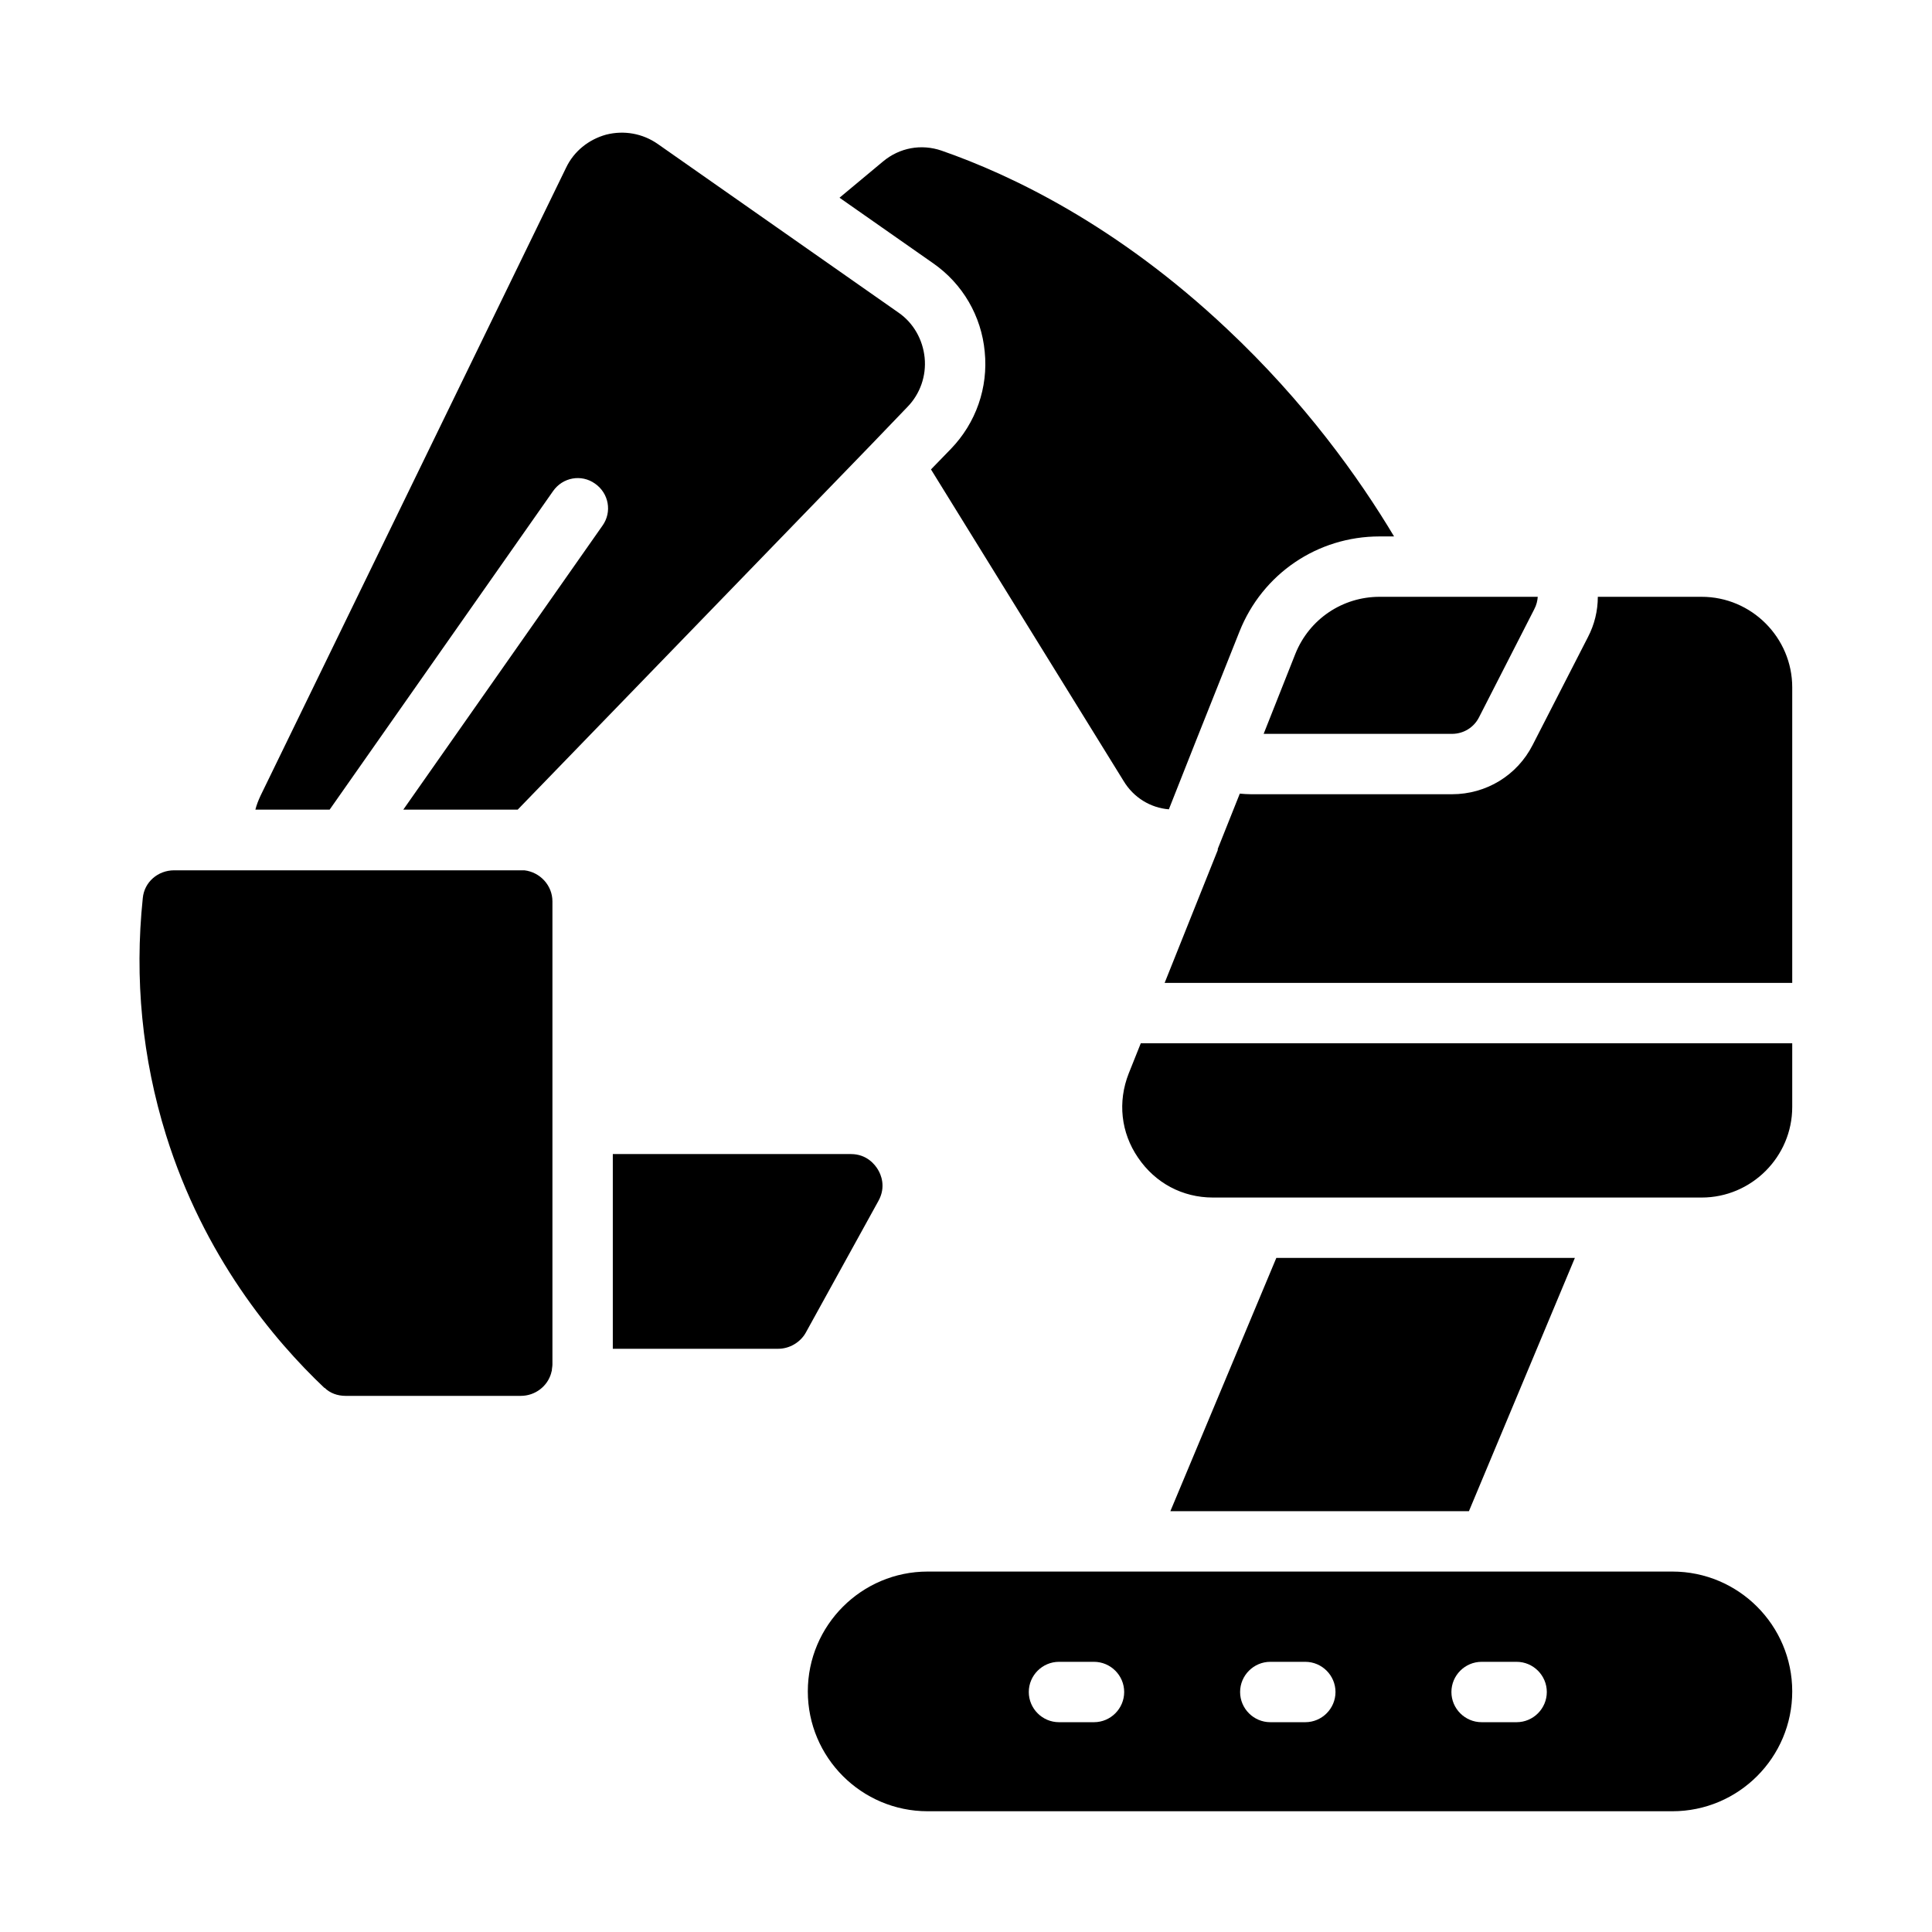
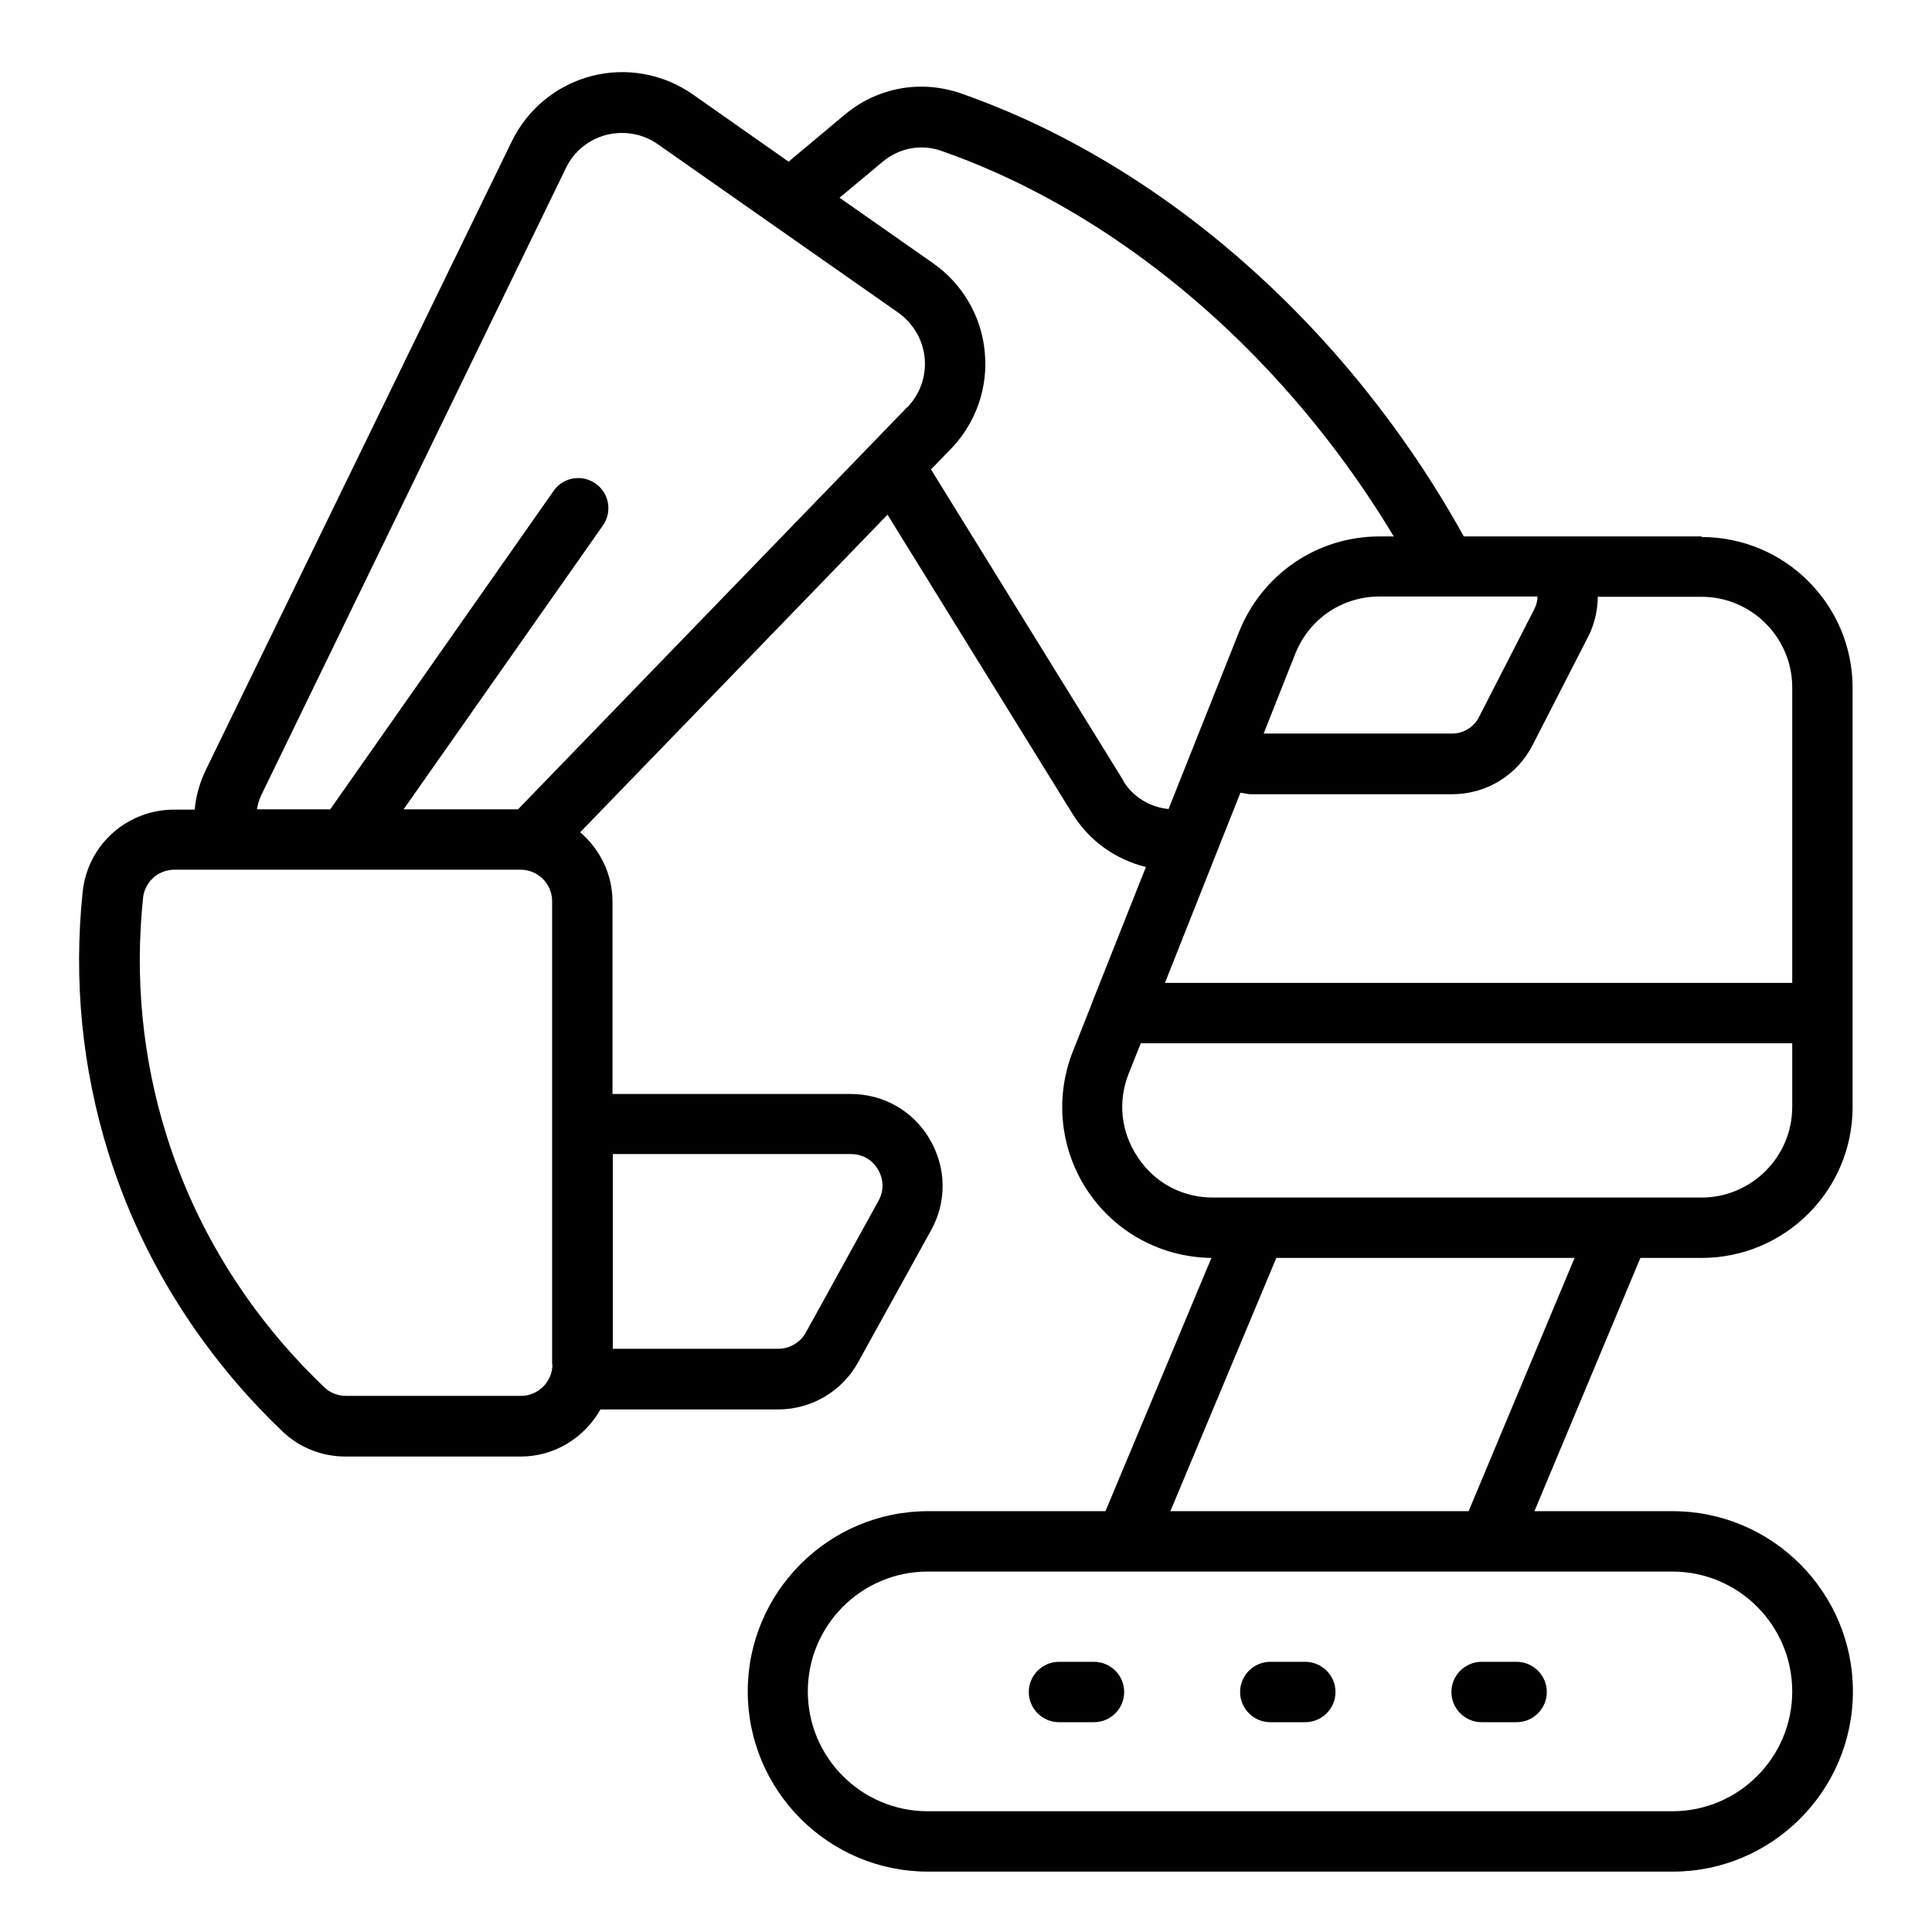
- <svg xmlns="http://www.w3.org/2000/svg" id="Gylph" viewBox="0 0 64 64">
-   <path fill="currentColor" d="M59.37,36.67c0,1.65-1.35,3-3,3h-16.19c-1.01,0-1.91-.48-2.48-1.32-.57-.83-.68-1.85-.31-2.79l.4-1h21.58v2.11ZM59.37,22.77c0-1.65-1.35-3-3-3h-3.44c0,.46-.11.92-.33,1.34l-1.83,3.57c-.51,1-1.53,1.63-2.67,1.63h-6.66c-.12,0-.25-.01-.37-.02l-.73,1.83v.04s-1.76,4.4-1.76,4.4h20.79v-9.79ZM55.4,60h-24.67c-2.19,0-3.97-1.78-3.97-3.97s1.78-3.97,3.97-3.97h24.67c2.19,0,3.97,1.78,3.97,3.97s-1.78,3.97-3.97,3.97ZM37.24,56.05c0-.55-.45-1-1-1h-1.16c-.55,0-1,.45-1,1s.45,1,1,1h1.16c.55,0,1-.45,1-1ZM44.24,56.05c0-.55-.45-1-1-1h-1.16c-.55,0-1,.45-1,1s.45,1,1,1h1.16c.55,0,1-.45,1-1ZM51.24,56.05c0-.55-.45-1-1-1h-1.16c-.55,0-1,.45-1,1s.45,1,1,1h1.16c.55,0,1-.45,1-1ZM42.28,41.67l-3.51,8.39h9.89l3.51-8.39h-9.89ZM45.7,19.77c-1.23,0-2.33.74-2.79,1.89l-1.05,2.65h6.24c.38,0,.72-.21.89-.54l1.83-3.58c.08-.15.11-.29.12-.42h-5.24ZM40.64,10.89c-3.64-3.43-7.15-5.1-9.45-5.9-.67-.23-1.39-.1-1.94.36l-1.44,1.2,3.1,2.17c.98.68,1.6,1.75,1.71,2.93.12,1.19-.29,2.36-1.12,3.22l-.66.68,6.38,10.32c.33.55.89.89,1.5.94l.89-2.25,1.45-3.64c.76-1.91,2.58-3.15,4.64-3.15h.48c-1.16-1.94-2.96-4.46-5.54-6.88ZM30.63,11.85c-.06-.6-.37-1.15-.86-1.49l-4.04-2.83-3.94-2.76c-.5-.35-1.12-.46-1.71-.31-.58.16-1.07.55-1.33,1.1l-10.12,20.8c-.07.15-.13.3-.17.46h2.46l7.4-10.55c.32-.46.94-.57,1.39-.25.46.32.57.94.25,1.39l-6.6,9.41h3.79l11.7-12.08,1.21-1.26c.42-.43.63-1.03.57-1.63ZM26.69,44.15l2.41-4.37c.26-.47.08-.88-.02-1.04-.09-.15-.36-.51-.89-.51h-7.89v6.45h5.48c.37,0,.73-.21.91-.53ZM10.75,45.97c.18.18.43.27.7.27h5.8c.48,0,.89-.32,1.01-.76,0-.02.01-.05.02-.07,0-.07.02-.14.02-.21v-15.34c0-.53-.41-.97-.93-1.03-.04,0-.08,0-.12,0H5.77c-.54,0-.99.39-1.04.92-.28,2.67-.02,5.31.77,7.85,1.25,4.01,3.55,6.77,5.25,8.38Z" />
+ <svg xmlns="http://www.w3.org/2000/svg" id="Expanded" viewBox="0 0 64 64">
+   <path d="M56.37,17.77h-7.88c-1.18-2.14-3.25-5.31-6.47-8.34-3.9-3.67-7.68-5.46-10.17-6.33-1.34-.47-2.79-.21-3.88.71l-1.77,1.48s-.05.05-.07.07l-3.19-2.24c-.98-.68-2.2-.9-3.35-.6-1.15.3-2.11,1.09-2.63,2.15L6.83,25.48c-.21.43-.34.88-.38,1.34h-.68c-1.56,0-2.86,1.16-3.03,2.71-.31,2.95-.02,5.86.85,8.66,1.38,4.42,3.91,7.46,5.78,9.24.56.53,1.3.82,2.08.82h5.8c1.14,0,2.12-.64,2.64-1.56h5.88c1.11,0,2.13-.6,2.66-1.57l2.41-4.36c.53-.95.51-2.08-.04-3.02-.55-.94-1.53-1.5-2.62-1.5h-7.89v-6.37c0-.92-.42-1.74-1.07-2.3l10.18-10.52,6.11,9.88c.56.92,1.44,1.54,2.45,1.79l-1.77,4.46s0,0,0,.01l-.65,1.64c-.61,1.54-.42,3.28.51,4.65.92,1.36,2.44,2.17,4.08,2.19l-3.51,8.39h-5.88c-3.29,0-5.97,2.68-5.97,5.97s2.68,5.97,5.97,5.97h24.67c3.29,0,5.97-2.68,5.97-5.97s-2.68-5.97-5.97-5.97h-4.58l3.51-8.39h2.03c2.76,0,5-2.24,5-5v-3.1s0,0,0,0,0,0,0,0v-10.78c0-2.76-2.24-5-5-5ZM20.3,38.23h7.89c.54,0,.81.36.9.52.09.15.27.56.01,1.03l-2.41,4.37c-.18.32-.53.53-.91.53h-5.48v-6.45ZM50.93,19.77c0,.13-.03.27-.11.42l-1.83,3.57c-.17.33-.51.54-.89.54h-6.24l1.05-2.65c.46-1.15,1.55-1.89,2.79-1.89h5.22ZM18.3,45.2c0,.57-.47,1.04-1.04,1.04h-5.8c-.27,0-.52-.1-.7-.27-1.7-1.61-4-4.37-5.25-8.38-.79-2.54-1.05-5.18-.77-7.86.06-.52.5-.92,1.04-.92h5.66s0,0,0,0c0,0,0,0,0,0h5.81c.57,0,1.04.47,1.04,1.04v15.34ZM30.06,13.48l-12.9,13.33h-3.79l6.6-9.4c.32-.45.21-1.08-.24-1.39-.45-.32-1.08-.21-1.39.24l-7.4,10.55h-2.43c.03-.16.07-.31.14-.46L18.75,5.56c.26-.54.75-.94,1.33-1.09.59-.15,1.21-.04,1.7.3l7.98,5.59c.49.35.81.89.87,1.49.06.6-.15,1.2-.57,1.64ZM37.22,25.87l-6.38-10.32.66-.68c.83-.86,1.24-2.03,1.12-3.22-.11-1.18-.74-2.25-1.71-2.93l-3.1-2.17,1.44-1.2c.54-.45,1.27-.59,1.94-.35,2.3.8,5.81,2.47,9.45,5.89,2.58,2.43,4.37,4.95,5.53,6.88h-.47c-2.06,0-3.88,1.24-4.65,3.15l-2.34,5.88c-.61-.06-1.17-.39-1.5-.93ZM55.4,52.06c2.19,0,3.97,1.78,3.97,3.97s-1.78,3.97-3.97,3.97h-24.67c-2.19,0-3.97-1.78-3.97-3.97s1.78-3.97,3.97-3.97h6.54s0,0,0,0c0,0,0,0,0,0h12.04s0,0,0,0c0,0,0,0,0,0h6.08ZM48.65,50.06h-9.88l3.51-8.39h9.88l-3.51,8.39ZM59.37,36.67c0,1.65-1.35,3-3,3h-16.19c-1.01,0-1.92-.48-2.48-1.32-.57-.84-.68-1.85-.31-2.79l.4-1h21.58v2.11ZM59.37,32.56h-20.78l2.5-6.3c.12.01.23.05.35.05h6.66c1.14,0,2.16-.63,2.67-1.63l1.83-3.57c.22-.42.32-.88.33-1.34h3.44c1.65,0,3,1.35,3,3v9.79ZM37.24,56.05c0,.55-.45,1-1,1h-1.16c-.55,0-1-.45-1-1s.45-1,1-1h1.16c.55,0,1,.45,1,1ZM44.24,56.05c0,.55-.45,1-1,1h-1.16c-.55,0-1-.45-1-1s.45-1,1-1h1.16c.55,0,1,.45,1,1ZM49.08,55.05h1.16c.55,0,1,.45,1,1s-.45,1-1,1h-1.16c-.55,0-1-.45-1-1s.45-1,1-1Z" />
</svg>
